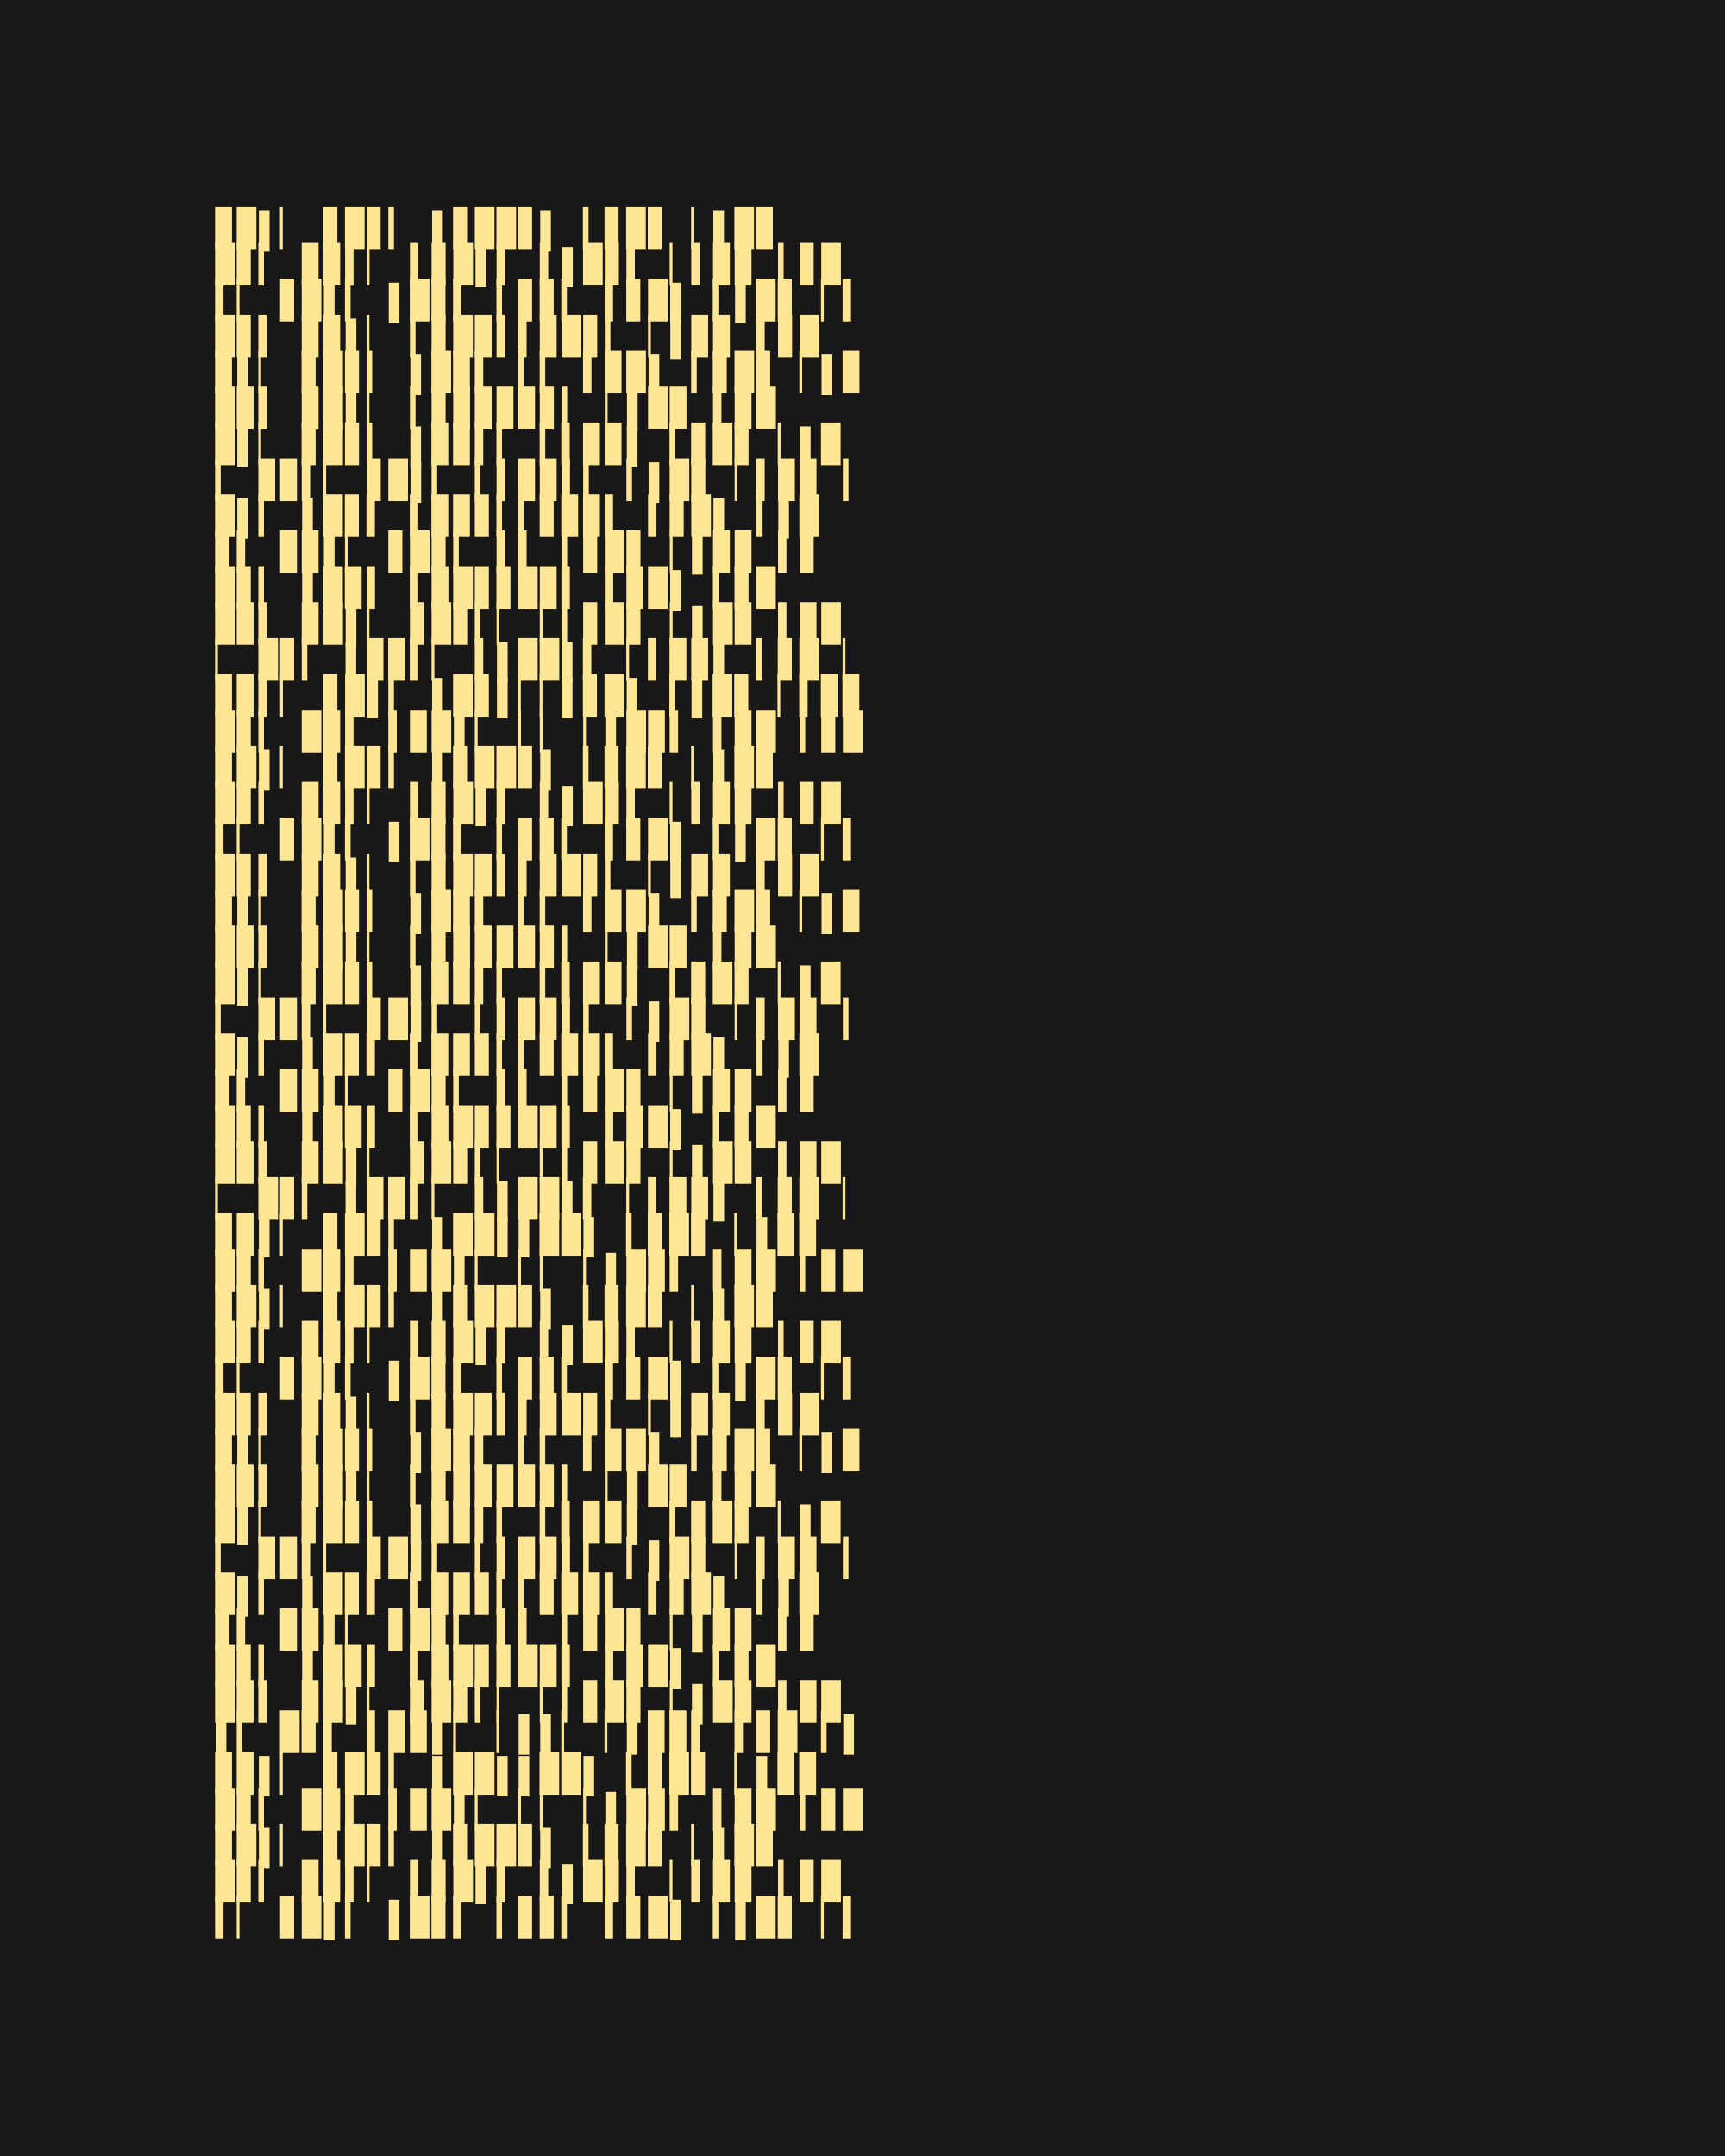
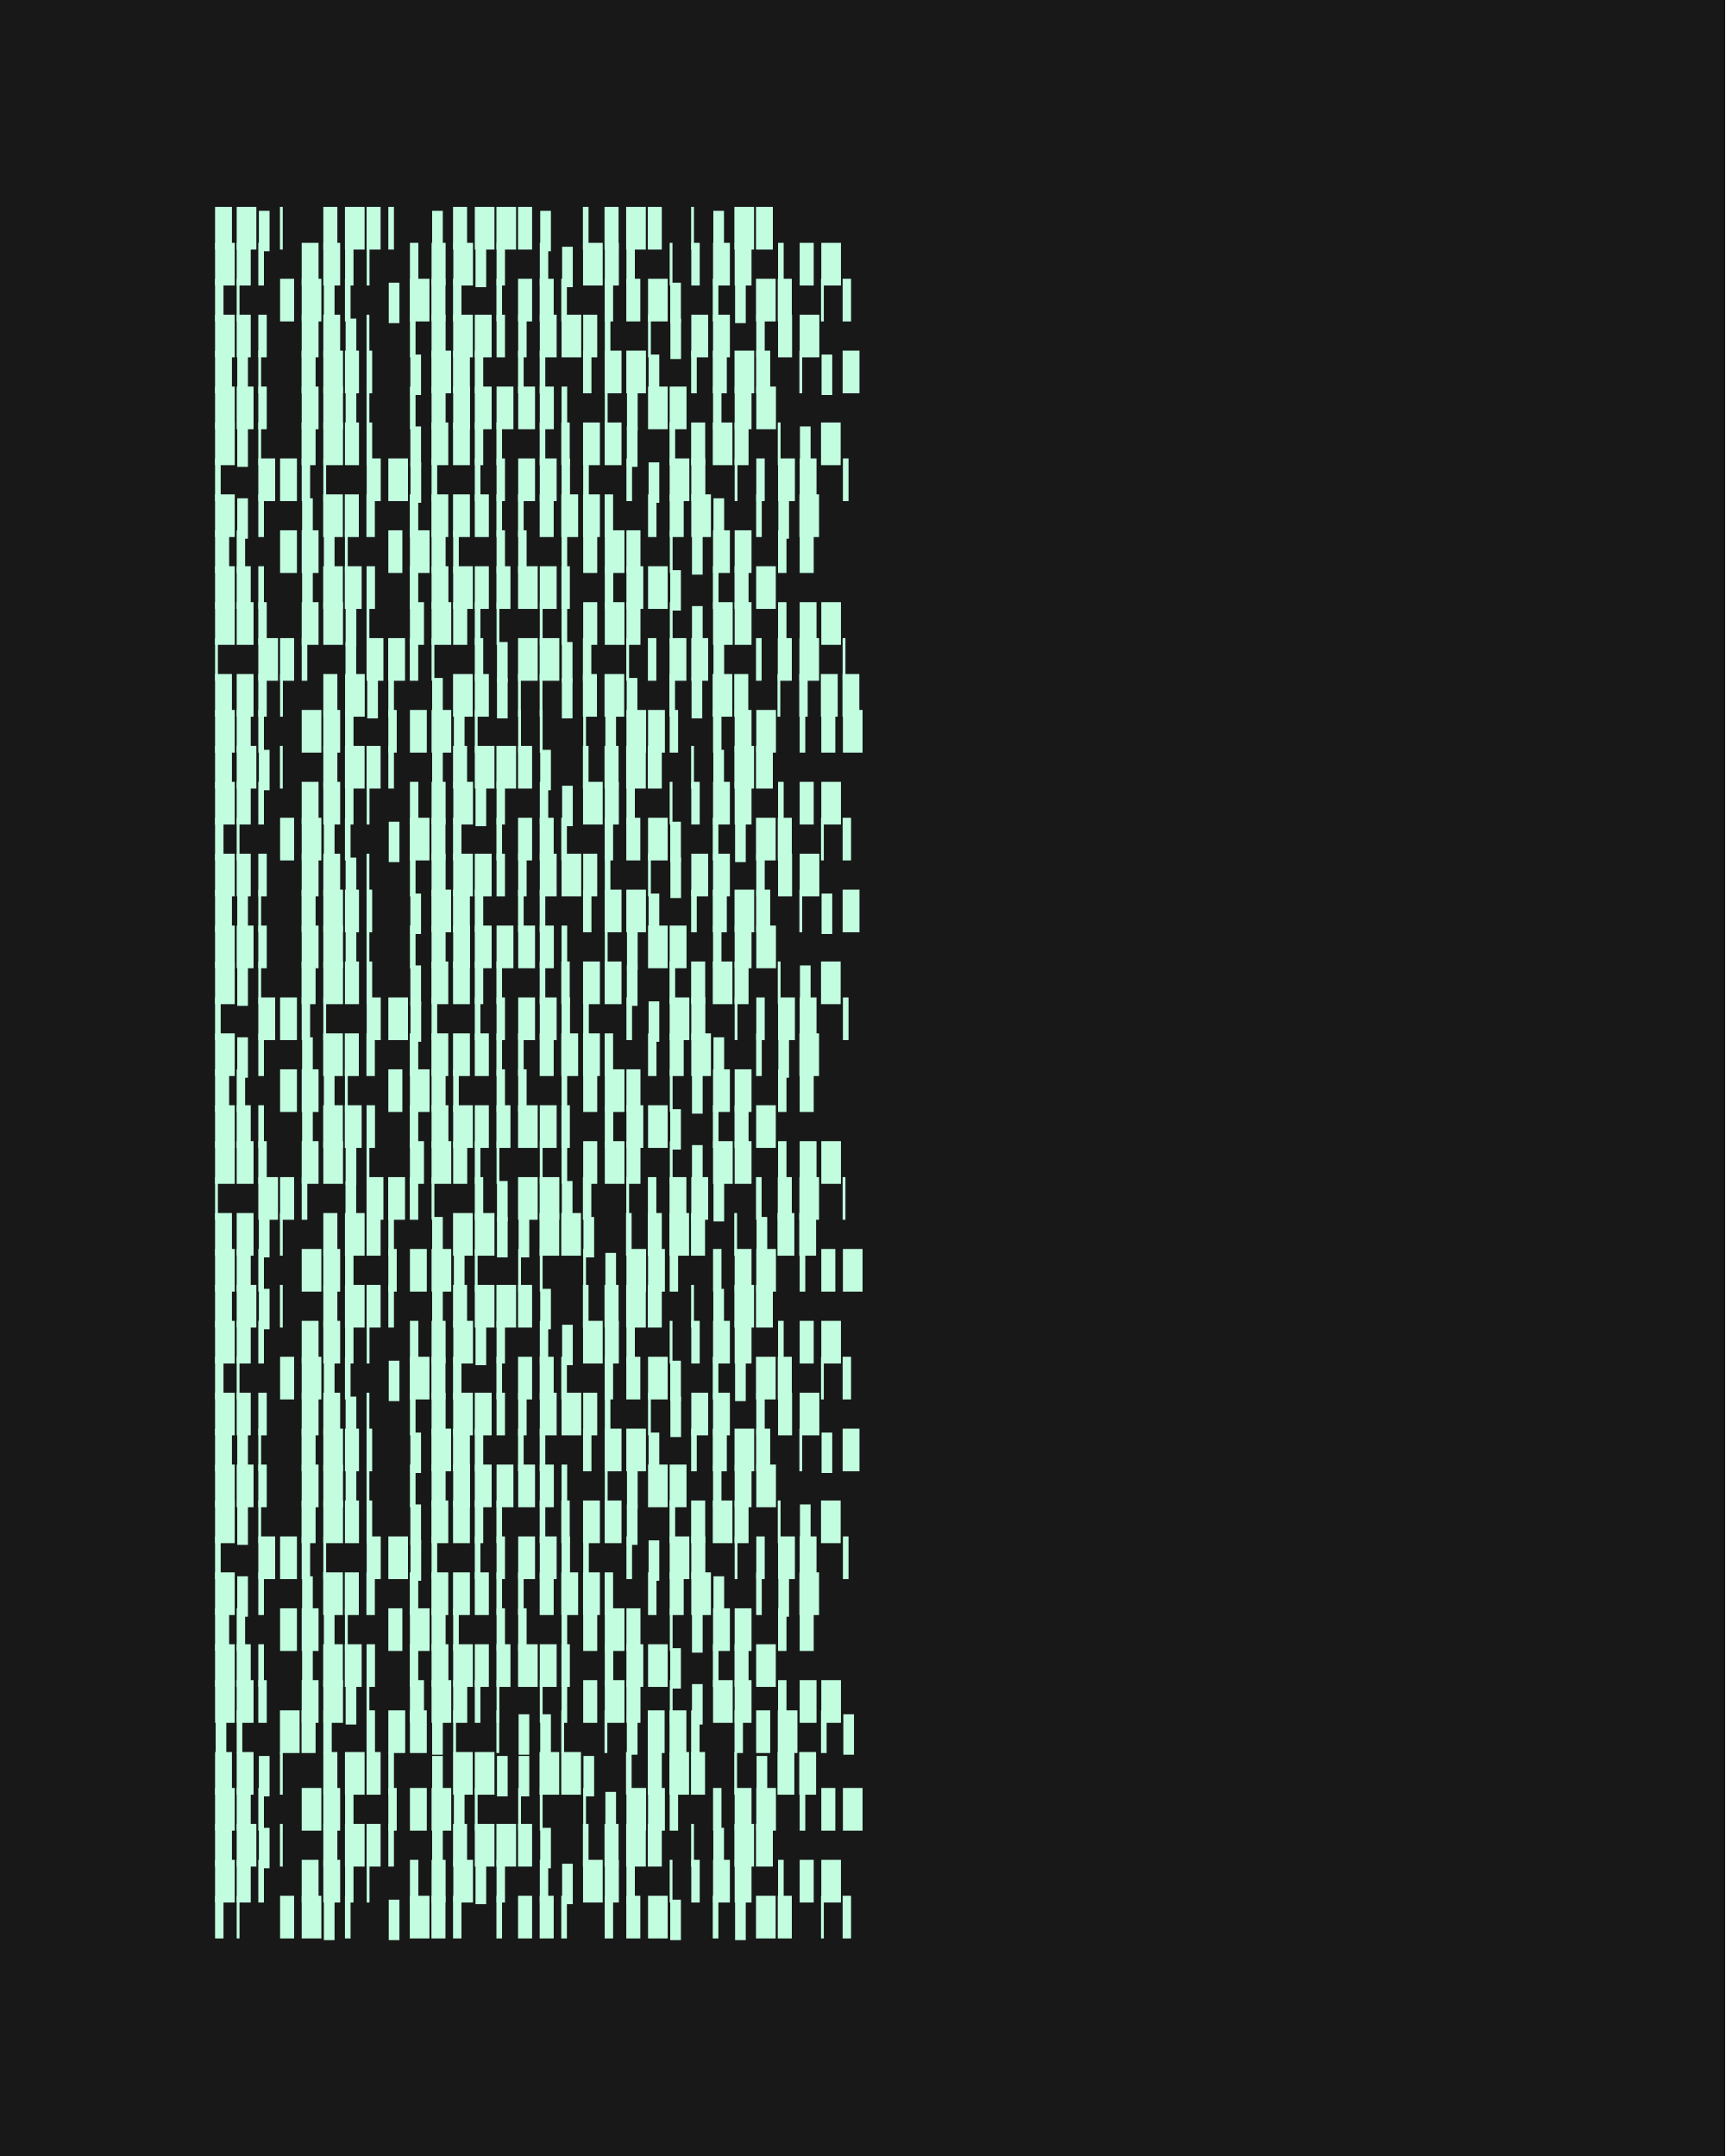
<svg xmlns="http://www.w3.org/2000/svg" version="1.1" width="960" height="1200" viewBox="-6 -6 48 60">
-   <style>.BG{fill:#181818;}text{fill:#FFE694;font-family:'Courier New';font-size:1px;text-shadow:0.8px 0.8px 1px #000000;transform:scaleX(1);letter-spacing:0;dominant-baseline:hanging;shape-rendering:crispEdges;white-space:pre;cursor:default;-webkit-user-select:none;-moz-user-select:none;-ms-user-select:none;user-select:none;}</style>
+   <style>.BG{fill:#181818;}text{fill:#C2FDE0;font-family:'Courier New';font-size:1px;text-shadow:0.8px 0.8px 1px #000000;transform:scaleX(1);letter-spacing:0;dominant-baseline:hanging;shape-rendering:crispEdges;white-space:pre;cursor:default;-webkit-user-select:none;-moz-user-select:none;-ms-user-select:none;user-select:none;}</style>
  <g>
    <rect class="BG" x="-6" y="-6" width="48" height="60" />
    <g>
      <text y="0" textLength="36">   ▊▉▌▏  ▋▉▋▎  ▌▋▉▉▋▌  ▎▋▉▋  ▏▌▉▊   </text>
      <text y="1" textLength="36"> ▉▋▎   ▊▊▍▏ ▍▋▉▌▍  ▍▌▉▋▍ ▏▍▊▊   ▎▋▉ </text>
      <text y="2" textLength="36">▍▏  ▋▉▌▎  ▌▉▋▍  ▎▋▋▎  ▍▋▉▌  ▎▌▉▋  ▏▍</text>
      <text y="3" textLength="36">  ▉▋▍   ▊▊▌▏ ▎▋▉▊▍▍▊▉▋▎ ▏▌▊▊   ▍▋▉  </text>
      <text y="4" textLength="36">▊▌▏  ▋▉▋▎  ▌▉▊▍  ▎▎  ▍▊▉▌  ▎▋▉▋  ▏▌▊</text>
      <text y="5" textLength="36">   ▉▊▍   ▊▉▌▏ ▎▋▊▊▊▊▋▎ ▏▌▉▊   ▍▊▉   </text>
      <text y="6" textLength="36"> ▉▌▏  ▋▉▋▎  ▌▊▊▍▎  ▎▍▊▊▌  ▎▋▉▋  ▏▌▉ </text>
      <text y="7" textLength="36">▎   ▊▊▍▏  ▋▉▌▎ ▎▍▊▊▍▎ ▎▌▉▋  ▏▍▊▊   ▎</text>
      <text y="8" textLength="36">  ▉▌▎  ▌▉▋▍  ▍▊▊▋▎▎▋▊▊▍  ▍▋▉▌  ▎▌▉  </text>
      <text y="9" textLength="36">▋▍   ▊▊▌▏  ▋▉▋▎  ▍▍  ▎▋▉▋  ▏▌▊▊   ▍▋</text>
      <text y="10" textLength="36">   ▉▋▎  ▌▉▊▍  ▍▊▉▋▋▉▊▍  ▍▊▉▌  ▎▋▉   </text>
      <text y="11" textLength="36">▉▊▍   ▊▉▌▏  ▋▉▋▎▏  ▏▎▋▉▋  ▏▌▉▊   ▍▊▉</text>
      <text y="12" textLength="36">▏   ▉▋▎  ▌▊▊▍▏ ▍▌▉▉▌▍ ▏▍▊▊▌  ▎▋▉   ▏</text>
      <text y="13" textLength="36"> ▊▊▍▏  ▋▉▌▎  ▌▉▋▌▏▏▌▋▉▌  ▎▌▉▋  ▏▍▊▊ </text>
      <text y="14" textLength="36">▉▋▎   ▉▊▍  ▍▊▉▌▏ ▏▏ ▏▌▉▊▍  ▍▊▉   ▎▋▉</text>
      <text y="15" textLength="36">   ▊▉▌▏  ▋▉▋▎  ▌▋▉▉▋▌  ▎▋▉▋  ▏▌▉▊   </text>
      <text y="16" textLength="36"> ▉▋▎   ▊▊▍▏ ▍▋▉▌▍  ▍▌▉▋▍ ▏▍▊▊   ▎▋▉ </text>
      <text y="17" textLength="36">▍▏  ▋▉▌▎  ▌▉▋▍  ▎▋▋▎  ▍▋▉▌  ▎▌▉▋  ▏▍</text>
      <text y="18" textLength="36">  ▉▋▍   ▊▊▌▏ ▎▋▉▊▍▍▊▉▋▎ ▏▌▊▊   ▍▋▉  </text>
      <text y="19" textLength="36">▊▌▏  ▋▉▋▎  ▌▉▊▍  ▎▎  ▍▊▉▌  ▎▋▉▋  ▏▌▊</text>
      <text y="20" textLength="36">   ▉▊▍   ▊▉▌▏ ▎▋▊▊▊▊▋▎ ▏▌▉▊   ▍▊▉   </text>
      <text y="21" textLength="36"> ▉▌▏  ▋▉▋▎  ▌▊▊▍▎  ▎▍▊▊▌  ▎▋▉▋  ▏▌▉ </text>
      <text y="22" textLength="36">▎   ▊▊▍▏  ▋▉▌▎ ▎▍▊▊▍▎ ▎▌▉▋  ▏▍▊▊   ▎</text>
      <text y="23" textLength="36">  ▉▌▎  ▌▉▋▍  ▍▊▊▋▎▎▋▊▊▍  ▍▋▉▌  ▎▌▉  </text>
      <text y="24" textLength="36">▋▍   ▊▊▌▏  ▋▉▋▎  ▍▍  ▎▋▉▋  ▏▌▊▊   ▍▋</text>
      <text y="25" textLength="36">   ▉▋▎  ▌▉▊▍  ▍▊▉▋▋▉▊▍  ▍▊▉▌  ▎▋▉   </text>
      <text y="26" textLength="36">▉▊▍   ▊▉▌▏  ▋▉▋▎▏  ▏▎▋▉▋  ▏▌▉▊   ▍▊▉</text>
      <text y="27" textLength="36">▏   ▉▋▎  ▌▊▊▍▏ ▍▌▉▉▌▍ ▏▍▊▊▌  ▎▋▉   ▏</text>
      <text y="28" textLength="36">  ▊▊▌▏  ▋▉▋▎  ▌▉▉▌▌▉▉▌  ▎▋▉▋  ▏▌▊▊  </text>
      <text y="29" textLength="36">▉▋▎   ▉▊▍  ▍▊▉▌▏ ▏▏ ▏▌▉▊▍  ▍▊▉   ▎▋▉</text>
      <text y="30" textLength="36">   ▊▉▌▏  ▋▉▋▎  ▌▋▉▉▋▌  ▎▋▉▋  ▏▌▉▊   </text>
      <text y="31" textLength="36"> ▉▋▎   ▊▊▍▏ ▍▋▉▌▍  ▍▌▉▋▍ ▏▍▊▊   ▎▋▉ </text>
      <text y="32" textLength="36">▍▏  ▋▉▌▎  ▌▉▋▍  ▎▋▋▎  ▍▋▉▌  ▎▌▉▋  ▏▍</text>
      <text y="33" textLength="36">  ▉▋▍   ▊▊▌▏ ▎▋▉▊▍▍▊▉▋▎ ▏▌▊▊   ▍▋▉  </text>
      <text y="34" textLength="36">▊▌▏  ▋▉▋▎  ▌▉▊▍  ▎▎  ▍▊▉▌  ▎▋▉▋  ▏▌▊</text>
      <text y="35" textLength="36">   ▉▊▍   ▊▉▌▏ ▎▋▊▊▊▊▋▎ ▏▌▉▊   ▍▊▉   </text>
      <text y="36" textLength="36"> ▉▌▏  ▋▉▋▎  ▌▊▊▍▎  ▎▍▊▊▌  ▎▋▉▋  ▏▌▉ </text>
      <text y="37" textLength="36">▎   ▊▊▍▏  ▋▉▌▎ ▎▍▊▊▍▎ ▎▌▉▋  ▏▍▊▊   ▎</text>
      <text y="38" textLength="36">  ▉▌▎  ▌▉▋▍  ▍▊▊▋▎▎▋▊▊▍  ▍▋▉▌  ▎▌▉  </text>
      <text y="39" textLength="36">▋▍   ▊▊▌▏  ▋▉▋▎  ▍▍  ▎▋▉▋  ▏▌▊▊   ▍▋</text>
      <text y="40" textLength="36">   ▉▋▎  ▌▉▊▍  ▍▊▉▋▋▉▊▍  ▍▊▉▌  ▎▋▉   </text>
      <text y="41" textLength="36">▉▊▍   ▊▉▌▏  ▋▉▋▎▏  ▏▎▋▉▋  ▏▌▉▊   ▍▊▉</text>
      <text y="42" textLength="36">▌▎   ▉▋▍  ▍▊▊▌▏ ▏▌▌▏ ▏▌▊▊▍  ▍▋▉   ▎▌</text>
      <text y="43" textLength="36">  ▊▊▌▏  ▋▉▋▎  ▌▉▉▌▌▉▉▌  ▎▋▉▋  ▏▌▊▊  </text>
      <text y="44" textLength="36">▉▋▎   ▉▊▍  ▍▊▉▌▏ ▏▏ ▏▌▉▊▍  ▍▊▉   ▎▋▉</text>
      <text y="45" textLength="36">   ▊▉▌▏  ▋▉▋▎  ▌▋▉▉▋▌  ▎▋▉▋  ▏▌▉▊   </text>
      <text y="46" textLength="36"> ▉▋▎   ▊▊▍▏ ▍▋▉▌▍  ▍▌▉▋▍ ▏▍▊▊   ▎▋▉ </text>
      <text y="47" textLength="36">▍▏  ▋▉▌▎  ▌▉▋▍  ▎▋▋▎  ▍▋▉▌  ▎▌▉▋  ▏▍</text>
    </g>
  </g>
</svg>
